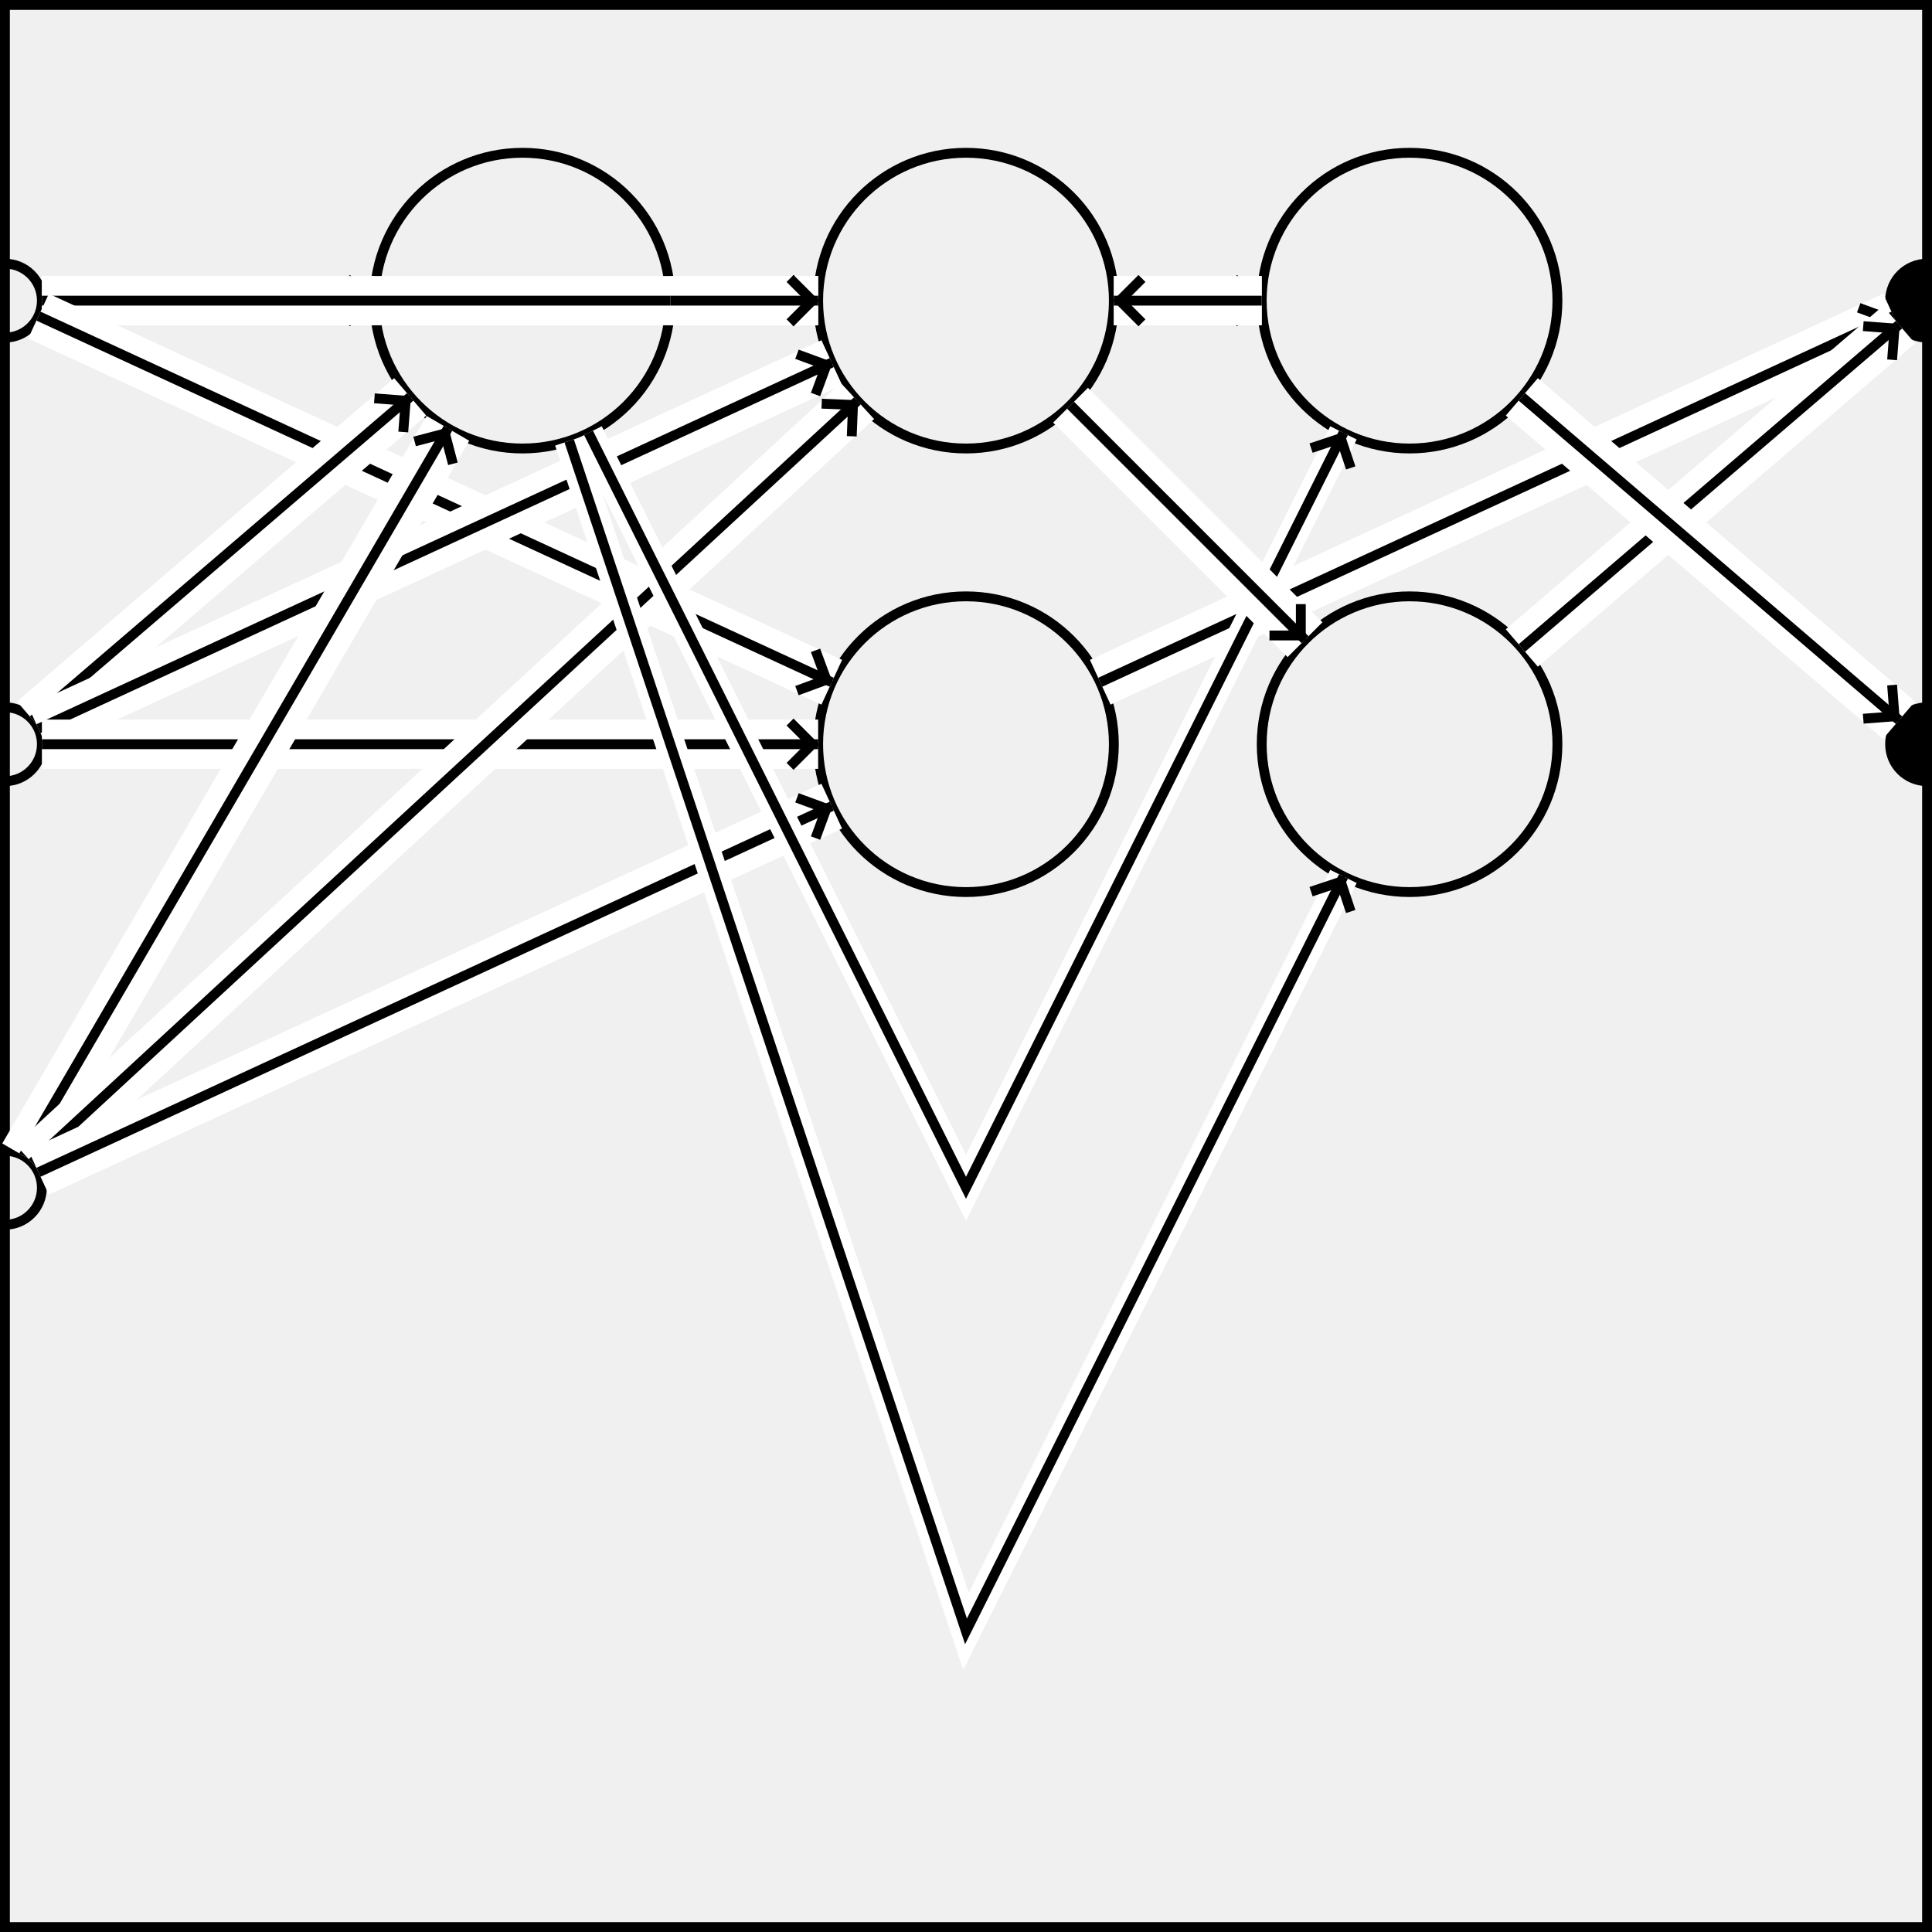
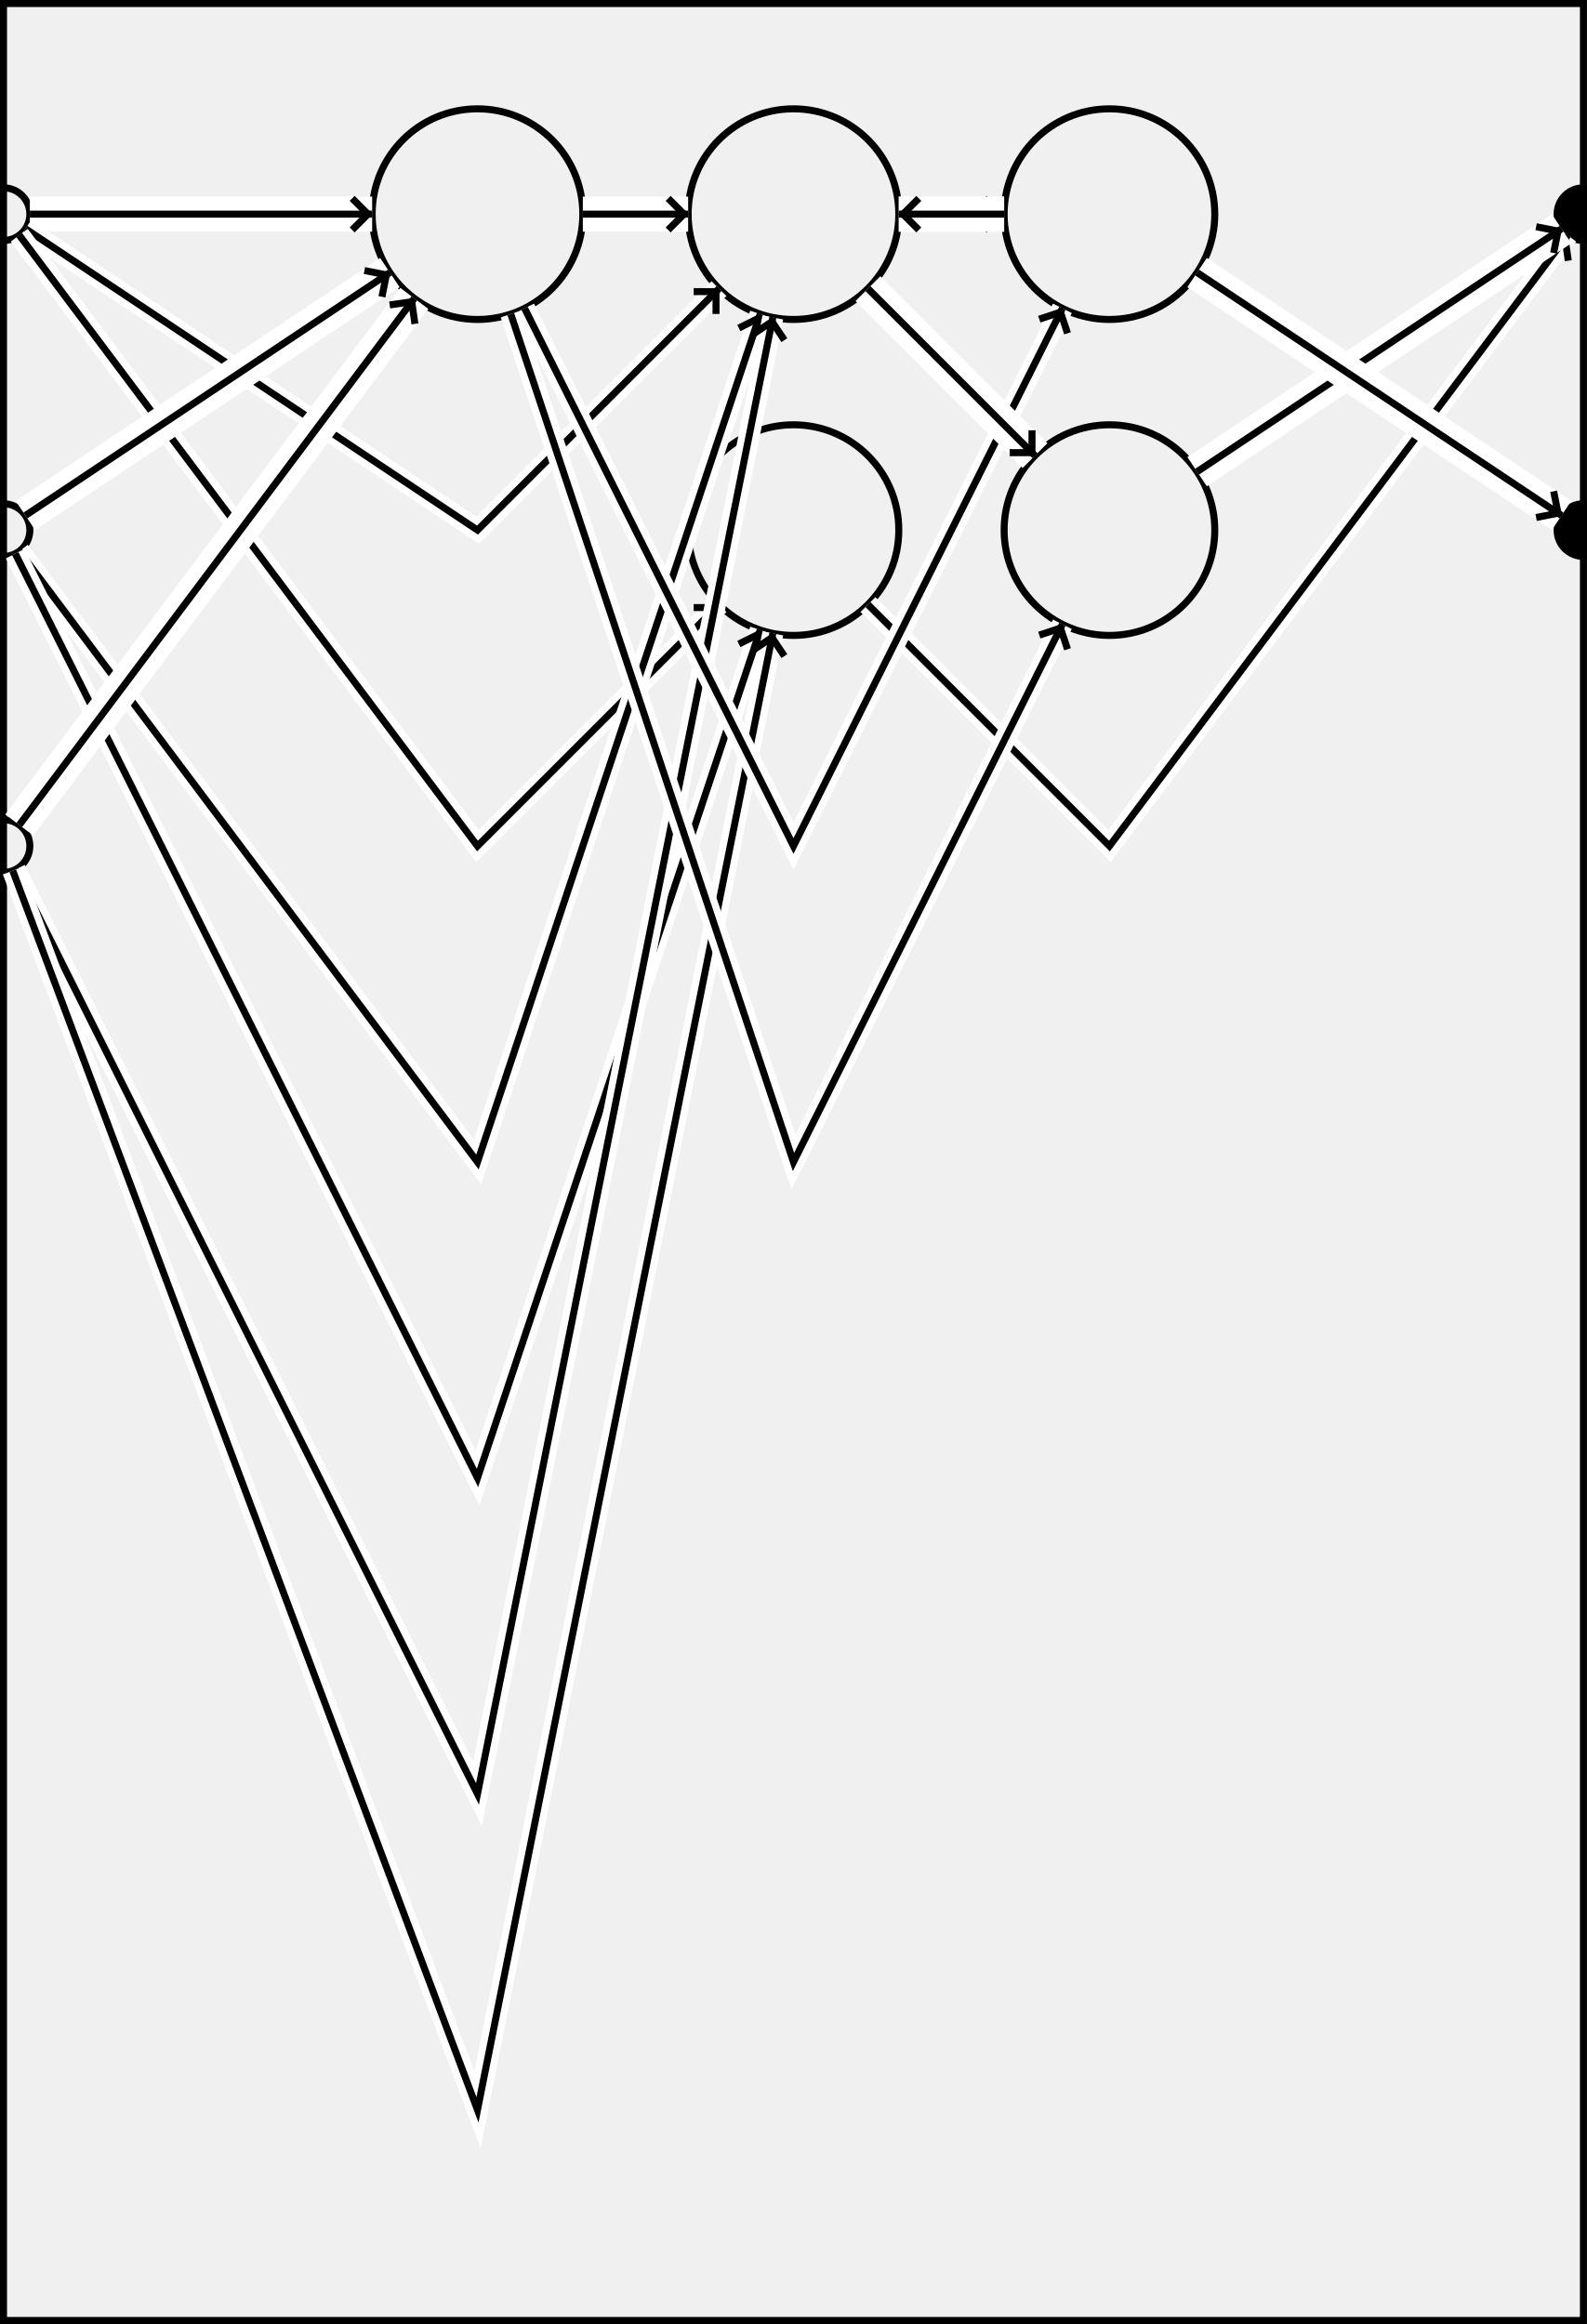
- <svg xmlns="http://www.w3.org/2000/svg" baseProfile="full" height="196.0" version="1.1" viewBox="-0.5 -0.5 196.0 196.0" width="196.0">
+ <svg xmlns="http://www.w3.org/2000/svg" baseProfile="full" height="331.0" version="1.1" viewBox="-0.5 -0.5 226.0 331.0" width="226.0">
  <defs>
    <marker id="arrow-head" markerHeight="6.0" markerWidth="3.63" orient="auto" refX="3.6" refY="3.0">
      <polyline fill="none" points="0.75,0.75 3.0,3.0 0.75,5.25" stroke="black" />
    </marker>
  </defs>
  <g fill="none" stroke="black" stroke-width="1">
-     <rect height="195.0" width="195.0" x="0" y="0" />
-     <circle cx="52.5" cy="30.0" r="15.0px" />
-     <circle cx="97.5" cy="30.0" r="15.0px" />
-     <circle cx="97.5" cy="75.0" r="15.0px" />
-     <circle cx="142.5" cy="30.0" r="15.0px" />
-     <circle cx="142.5" cy="75.0" r="15.0px" />
+     <rect height="330.0" width="225.0" x="0" y="0" />
+     <circle cx="67.5" cy="30.0" r="15.0px" />
+     <circle cx="112.5" cy="30.0" r="15.0px" />
+     <circle cx="112.5" cy="75.0" r="15.0px" />
+     <circle cx="157.5" cy="30.0" r="15.0px" />
+     <circle cx="157.5" cy="75.0" r="15.0px" />
    <circle cx="0" cy="30.0" r="3.75px" />
    <circle cx="0" cy="75.0" r="3.75px" />
    <circle cx="0" cy="120.0" r="3.75px" />
-     <circle cx="195.0" cy="30.0" fill="black" r="3.75px" />
-     <circle cx="195.0" cy="75.0" fill="black" r="3.75px" />
-     <line stroke="white" stroke-width="5" x1="3.75" x2="37.5" y1="30.0" y2="30.0" />
-     <line marker-end="url(#arrow-head)" x1="3.75" x2="37.5" y1="30.0" y2="30.0" />
-     <line stroke="white" stroke-width="5" x1="3.75" x2="82.5" y1="30.0" y2="30.0" />
-     <line marker-end="url(#arrow-head)" x1="3.75" x2="82.5" y1="30.0" y2="30.0" />
-     <line stroke="white" stroke-width="5" x1="3.405" x2="83.881" y1="31.571" y2="68.714" />
-     <line marker-end="url(#arrow-head)" x1="3.405" x2="83.881" y1="31.571" y2="68.714" />
-     <line stroke="white" stroke-width="5" x1="2.847" x2="41.111" y1="72.56" y2="39.762" />
-     <line marker-end="url(#arrow-head)" x1="2.847" x2="41.111" y1="72.56" y2="39.762" />
-     <line stroke="white" stroke-width="5" x1="3.405" x2="83.881" y1="73.429" y2="36.286" />
-     <line marker-end="url(#arrow-head)" x1="3.405" x2="83.881" y1="73.429" y2="36.286" />
-     <line stroke="white" stroke-width="5" x1="3.75" x2="82.5" y1="75.0" y2="75.0" />
-     <line marker-end="url(#arrow-head)" x1="3.75" x2="82.5" y1="75.0" y2="75.0" />
-     <line stroke="white" stroke-width="5" x1="1.89" x2="44.942" y1="116.761" y2="42.957" />
-     <line marker-end="url(#arrow-head)" x1="1.89" x2="44.942" y1="116.761" y2="42.957" />
-     <line stroke="white" stroke-width="5" x1="2.756" x2="86.478" y1="117.456" y2="40.174" />
-     <line marker-end="url(#arrow-head)" x1="2.756" x2="86.478" y1="117.456" y2="40.174" />
-     <line stroke="white" stroke-width="5" x1="3.405" x2="83.881" y1="118.429" y2="81.286" />
-     <line marker-end="url(#arrow-head)" x1="3.405" x2="83.881" y1="118.429" y2="81.286" />
-     <line stroke="white" stroke-width="5" x1="111.119" x2="191.595" y1="68.714" y2="31.571" />
-     <line marker-end="url(#arrow-head)" x1="111.119" x2="191.595" y1="68.714" y2="31.571" />
-     <line stroke="white" stroke-width="5" x1="153.889" x2="192.153" y1="65.238" y2="32.44" />
-     <line marker-end="url(#arrow-head)" x1="153.889" x2="192.153" y1="65.238" y2="32.44" />
-     <line stroke="white" stroke-width="5" x1="153.889" x2="192.153" y1="39.762" y2="72.56" />
-     <line marker-end="url(#arrow-head)" x1="153.889" x2="192.153" y1="39.762" y2="72.56" />
-     <line stroke="white" stroke-width="5" x1="67.5" x2="82.5" y1="30.0" y2="30.0" />
-     <line marker-end="url(#arrow-head)" x1="67.5" x2="82.5" y1="30.0" y2="30.0" />
-     <polyline points="59.208,43.416 97.5,120.0 135.792,43.416" stroke="white" stroke-width="3" />
-     <polyline marker-end="url(#arrow-head)" points="59.208,43.416 97.5,120.0 135.792,43.416" />
-     <polyline points="57.243,44.23 97.5,165.0 135.792,88.416" stroke="white" stroke-width="3" />
-     <polyline marker-end="url(#arrow-head)" points="57.243,44.23 97.5,165.0 135.792,88.416" />
-     <line stroke="white" stroke-width="5" x1="112.5" x2="127.5" y1="30.0" y2="30.0" />
-     <line marker-end="url(#arrow-head)" x1="112.5" x2="127.5" y1="30.0" y2="30.0" />
-     <line stroke="white" stroke-width="5" x1="108.107" x2="131.893" y1="40.607" y2="64.393" />
-     <line marker-end="url(#arrow-head)" x1="108.107" x2="131.893" y1="40.607" y2="64.393" />
-     <line stroke="white" stroke-width="5" x1="127.5" x2="112.5" y1="30.0" y2="30.0" />
-     <line marker-end="url(#arrow-head)" x1="127.5" x2="112.5" y1="30.0" y2="30.0" />
+     <circle cx="225.0" cy="30.0" fill="black" r="3.75px" />
+     <circle cx="225.0" cy="75.0" fill="black" r="3.75px" />
+     <line stroke="white" stroke-width="5" x1="3.75" x2="52.5" y1="30.0" y2="30.0" />
+     <line marker-end="url(#arrow-head)" x1="3.75" x2="52.5" y1="30.0" y2="30.0" />
+     <polyline points="3.12,32.08 67.5,75.0 101.893,40.607" stroke="white" stroke-width="3" />
+     <polyline marker-end="url(#arrow-head)" points="3.12,32.08 67.5,75.0 101.893,40.607" />
+     <polyline points="2.25,33.0 67.5,120.0 101.893,85.607" stroke="white" stroke-width="3" />
+     <polyline marker-end="url(#arrow-head)" points="2.25,33.0 67.5,120.0 101.893,85.607" />
+     <line stroke="white" stroke-width="5" x1="3.12" x2="55.019" y1="72.92" y2="38.321" />
+     <line marker-end="url(#arrow-head)" x1="3.12" x2="55.019" y1="72.92" y2="38.321" />
+     <polyline points="2.25,78.0 67.5,165.0 107.757,44.23" stroke="white" stroke-width="3" />
+     <polyline marker-end="url(#arrow-head)" points="2.25,78.0 67.5,165.0 107.757,44.23" />
+     <polyline points="1.677,78.354 67.5,210.0 107.757,89.23" stroke="white" stroke-width="3" />
+     <polyline marker-end="url(#arrow-head)" points="1.677,78.354 67.5,210.0 107.757,89.23" />
+     <line stroke="white" stroke-width="5" x1="2.25" x2="58.5" y1="117.0" y2="42" />
+     <line marker-end="url(#arrow-head)" x1="2.25" x2="58.5" y1="117.0" y2="42" />
+     <polyline points="1.677,123.354 67.5,255.0 109.558,44.709" stroke="white" stroke-width="3" />
+     <polyline marker-end="url(#arrow-head)" points="1.677,123.354 67.5,255.0 109.558,44.709" />
+     <polyline points="1.317,123.511 67.5,300.0 109.558,89.709" stroke="white" stroke-width="3" />
+     <polyline marker-end="url(#arrow-head)" points="1.317,123.511 67.5,300.0 109.558,89.709" />
+     <polyline points="123.107,85.607 157.5,120.0 222.75,33.0" stroke="white" stroke-width="3" />
+     <polyline marker-end="url(#arrow-head)" points="123.107,85.607 157.5,120.0 222.75,33.0" />
+     <line stroke="white" stroke-width="5" x1="169.981" x2="221.88" y1="66.679" y2="32.08" />
+     <line marker-end="url(#arrow-head)" x1="169.981" x2="221.88" y1="66.679" y2="32.08" />
+     <line stroke="white" stroke-width="5" x1="169.981" x2="221.88" y1="38.321" y2="72.92" />
+     <line marker-end="url(#arrow-head)" x1="169.981" x2="221.88" y1="38.321" y2="72.92" />
+     <line stroke="white" stroke-width="5" x1="82.5" x2="97.5" y1="30.0" y2="30.0" />
+     <line marker-end="url(#arrow-head)" x1="82.5" x2="97.5" y1="30.0" y2="30.0" />
+     <polyline points="74.208,43.416 112.5,120.0 150.792,43.416" stroke="white" stroke-width="3" />
+     <polyline marker-end="url(#arrow-head)" points="74.208,43.416 112.5,120.0 150.792,43.416" />
+     <polyline points="72.243,44.23 112.5,165.0 150.792,88.416" stroke="white" stroke-width="3" />
+     <polyline marker-end="url(#arrow-head)" points="72.243,44.23 112.5,165.0 150.792,88.416" />
+     <line stroke="white" stroke-width="5" x1="127.5" x2="142.5" y1="30.0" y2="30.0" />
+     <line marker-end="url(#arrow-head)" x1="127.5" x2="142.5" y1="30.0" y2="30.0" />
+     <line stroke="white" stroke-width="5" x1="123.107" x2="146.893" y1="40.607" y2="64.393" />
+     <line marker-end="url(#arrow-head)" x1="123.107" x2="146.893" y1="40.607" y2="64.393" />
+     <line stroke="white" stroke-width="5" x1="142.5" x2="127.5" y1="30.0" y2="30.0" />
+     <line marker-end="url(#arrow-head)" x1="142.5" x2="127.5" y1="30.0" y2="30.0" />
  </g>
</svg>
